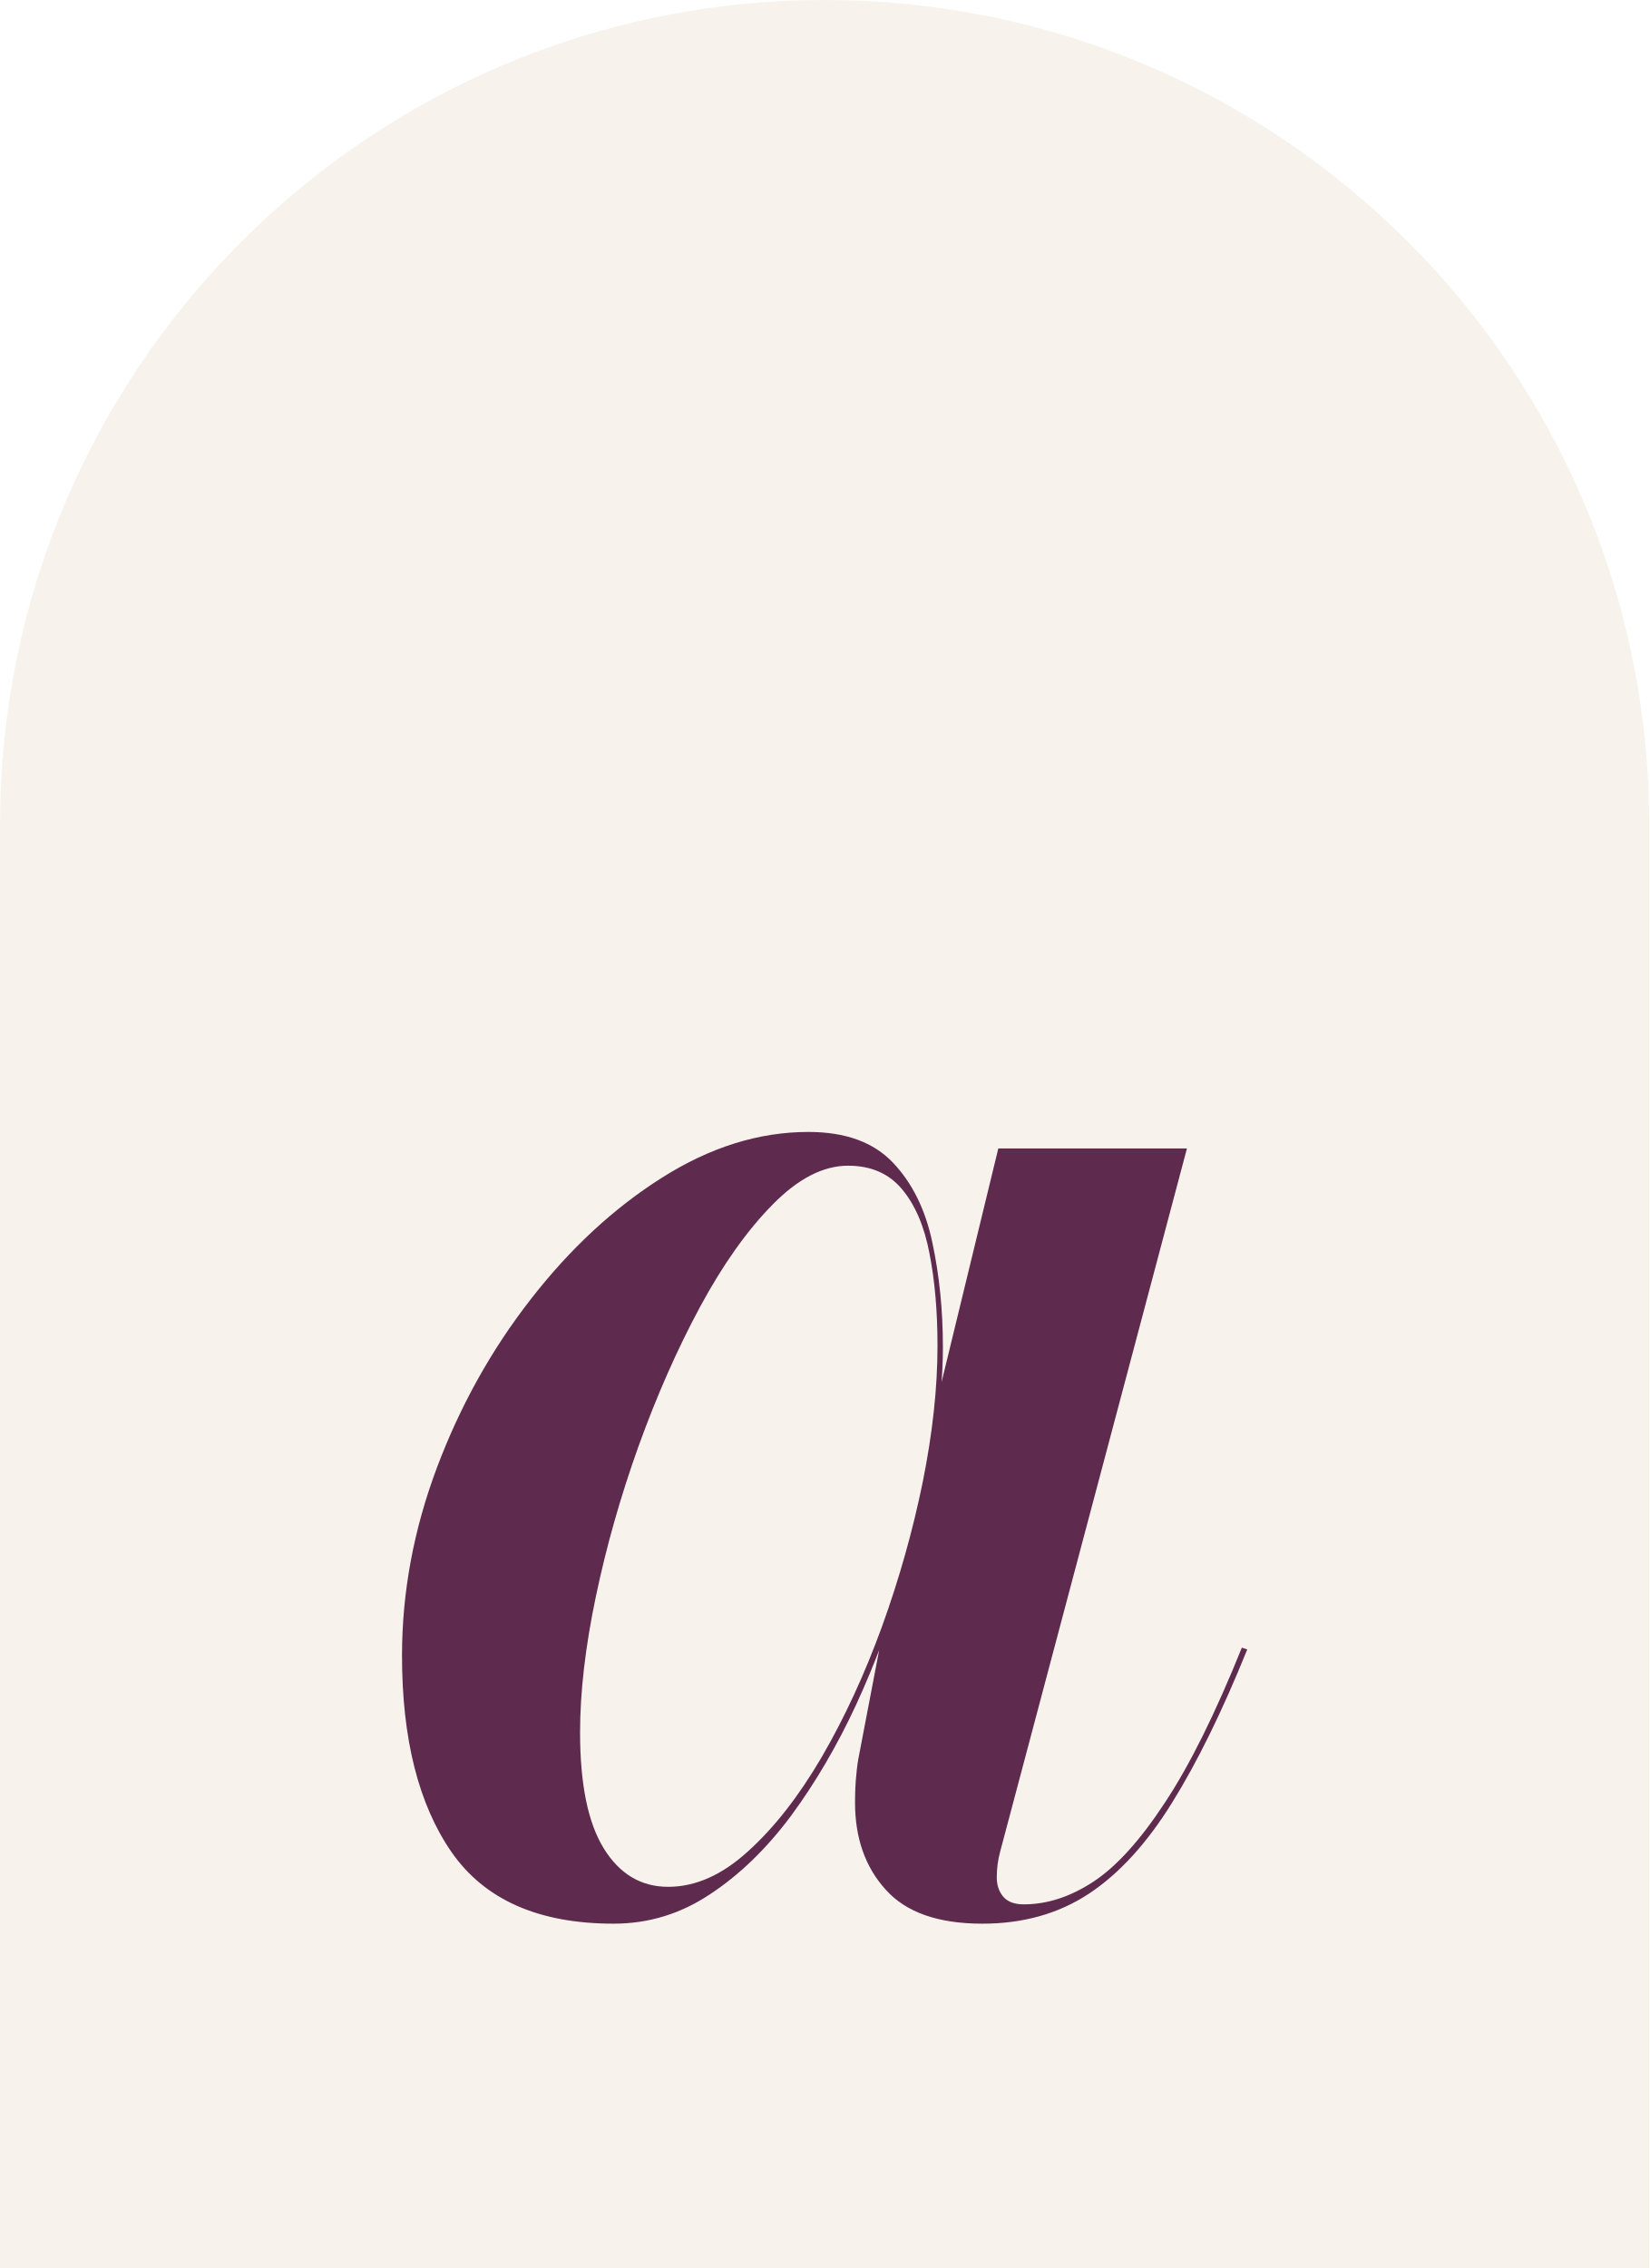
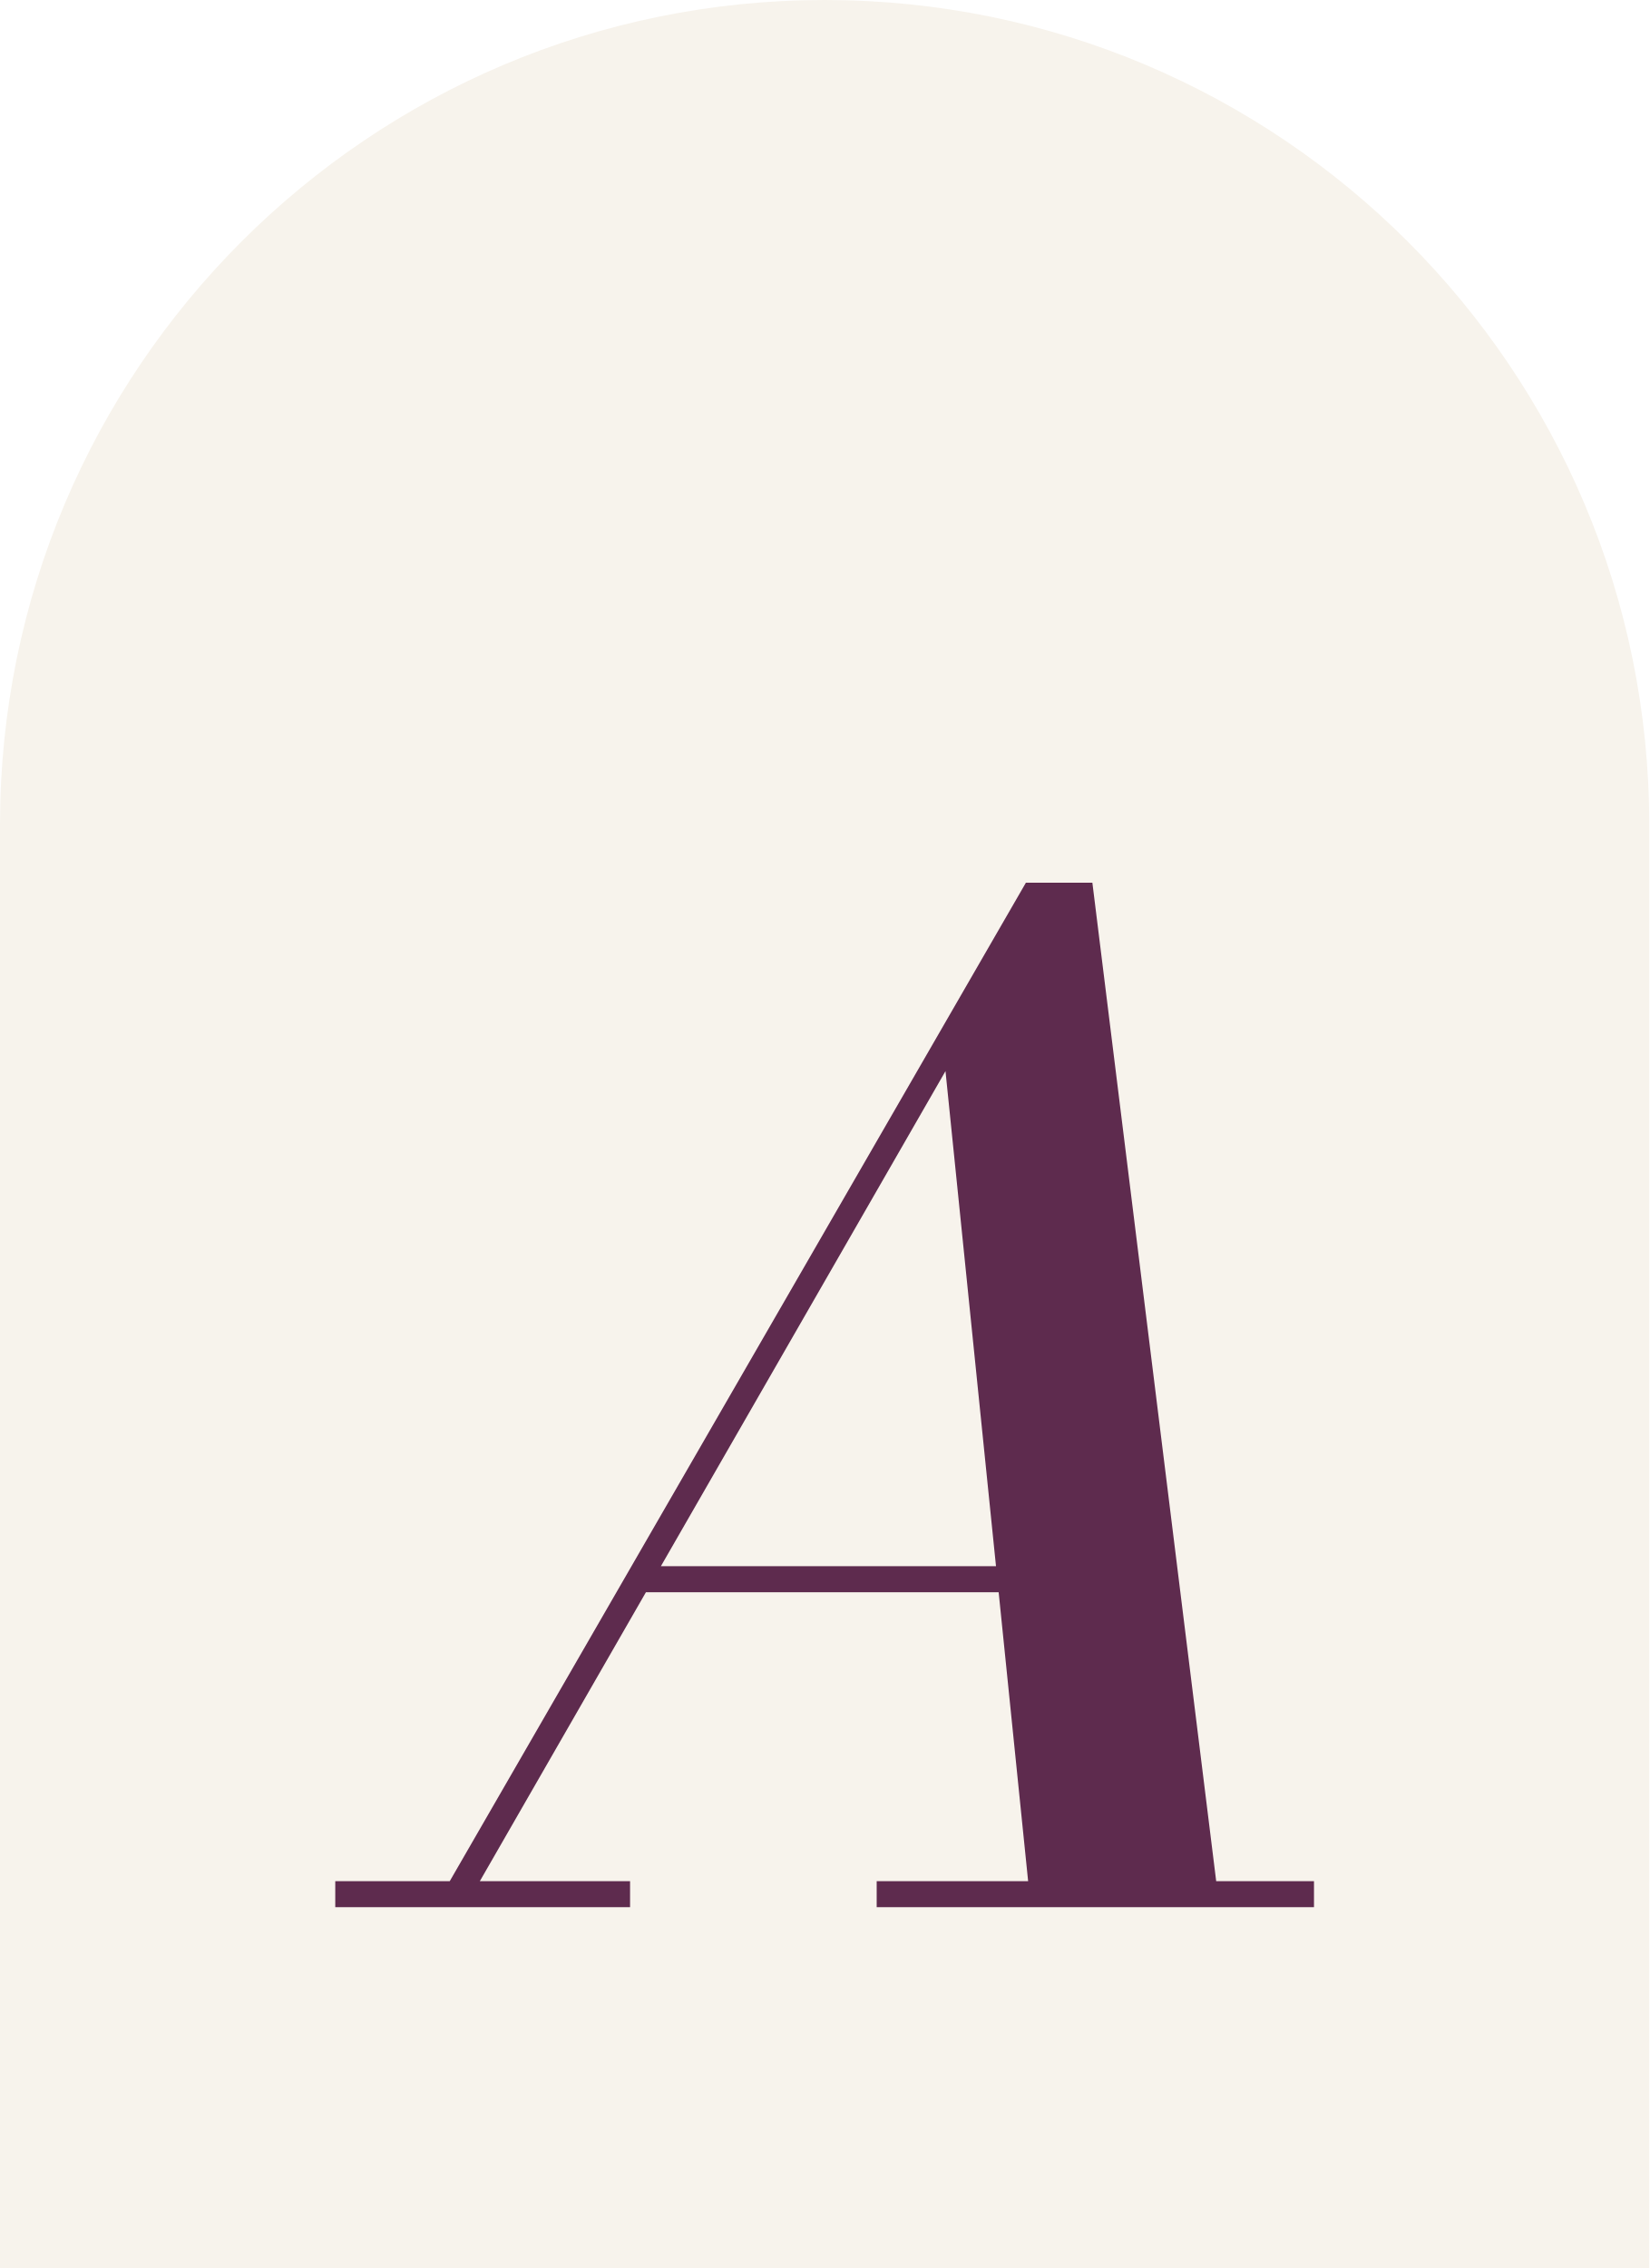
- <svg xmlns="http://www.w3.org/2000/svg" viewBox="0 0 64 88" width="128" height="176" role="img" aria-label="aceito">
+ <svg xmlns="http://www.w3.org/2000/svg" viewBox="0 0 64 88" width="128" height="176" role="img" aria-label="Aceito">
  <path fill="#f7f3ec" d="M0 88V32A32 32 0 0 1 64 32V88Z" />
-   <path fill="#5e2b4e" transform="translate(13.95 74.00)" d="M9.86 0.64Q5.5 0.64 3.57 -2.14Q1.65 -4.92 1.65 -9.76Q1.65 -13.44 3 -17.04Q4.35 -20.64 6.64 -23.58Q8.93 -26.53 11.73 -28.3Q14.54 -30.08 17.42 -30.08Q19.57 -30.08 20.7 -28.89Q21.83 -27.7 22.23 -25.79Q22.64 -23.88 22.64 -21.72Q22.64 -19.94 22.25 -17.6Q21.87 -15.26 21.11 -12.74Q20.36 -10.22 19.27 -7.85Q18.17 -5.48 16.75 -3.55Q15.32 -1.63 13.6 -0.5Q11.89 0.64 9.86 0.64ZM11.98 -0.79Q13.57 -0.79 15.08 -2.17Q16.6 -3.54 17.94 -5.83Q19.27 -8.12 20.28 -10.9Q21.28 -13.67 21.86 -16.51Q22.43 -19.35 22.43 -21.78Q22.43 -23.78 22.12 -25.36Q21.82 -26.94 21.06 -27.85Q20.3 -28.77 18.96 -28.77Q17.51 -28.77 16.03 -27.26Q14.55 -25.76 13.22 -23.3Q11.89 -20.83 10.83 -17.89Q9.78 -14.96 9.17 -12.04Q8.56 -9.13 8.56 -6.78Q8.56 -3.77 9.48 -2.28Q10.4 -0.79 11.98 -0.79ZM24.17 0.64Q21.6 0.64 20.42 -0.68Q19.23 -1.99 19.23 -4.06Q19.23 -4.68 19.28 -5.14Q19.32 -5.6 19.39 -5.92L20.23 -10.31L21.7 -15.2L22.5 -20.01L24.79 -29.44H32.11L24.86 -2.15Q24.73 -1.67 24.73 -1.15Q24.73 -0.71 24.98 -0.41Q25.23 -0.11 25.78 -0.11Q27.14 -0.11 28.48 -0.99Q29.82 -1.87 31.25 -4.05Q32.69 -6.22 34.24 -10.07L34.45 -10Q33 -6.41 31.53 -4.05Q30.06 -1.68 28.3 -0.52Q26.54 0.64 24.17 0.64Z" />
+   <path fill="#5e2b4e" d="M16.87 74 39.81 34.25H42.39L47.32 74H40L36.69 41.56L18.04 74ZM13.01 74V72.99H24.45V74ZM34.02 74V72.99H50.99V74ZM24.91 61.78V60.77H42.11V61.78Z" />
</svg>
